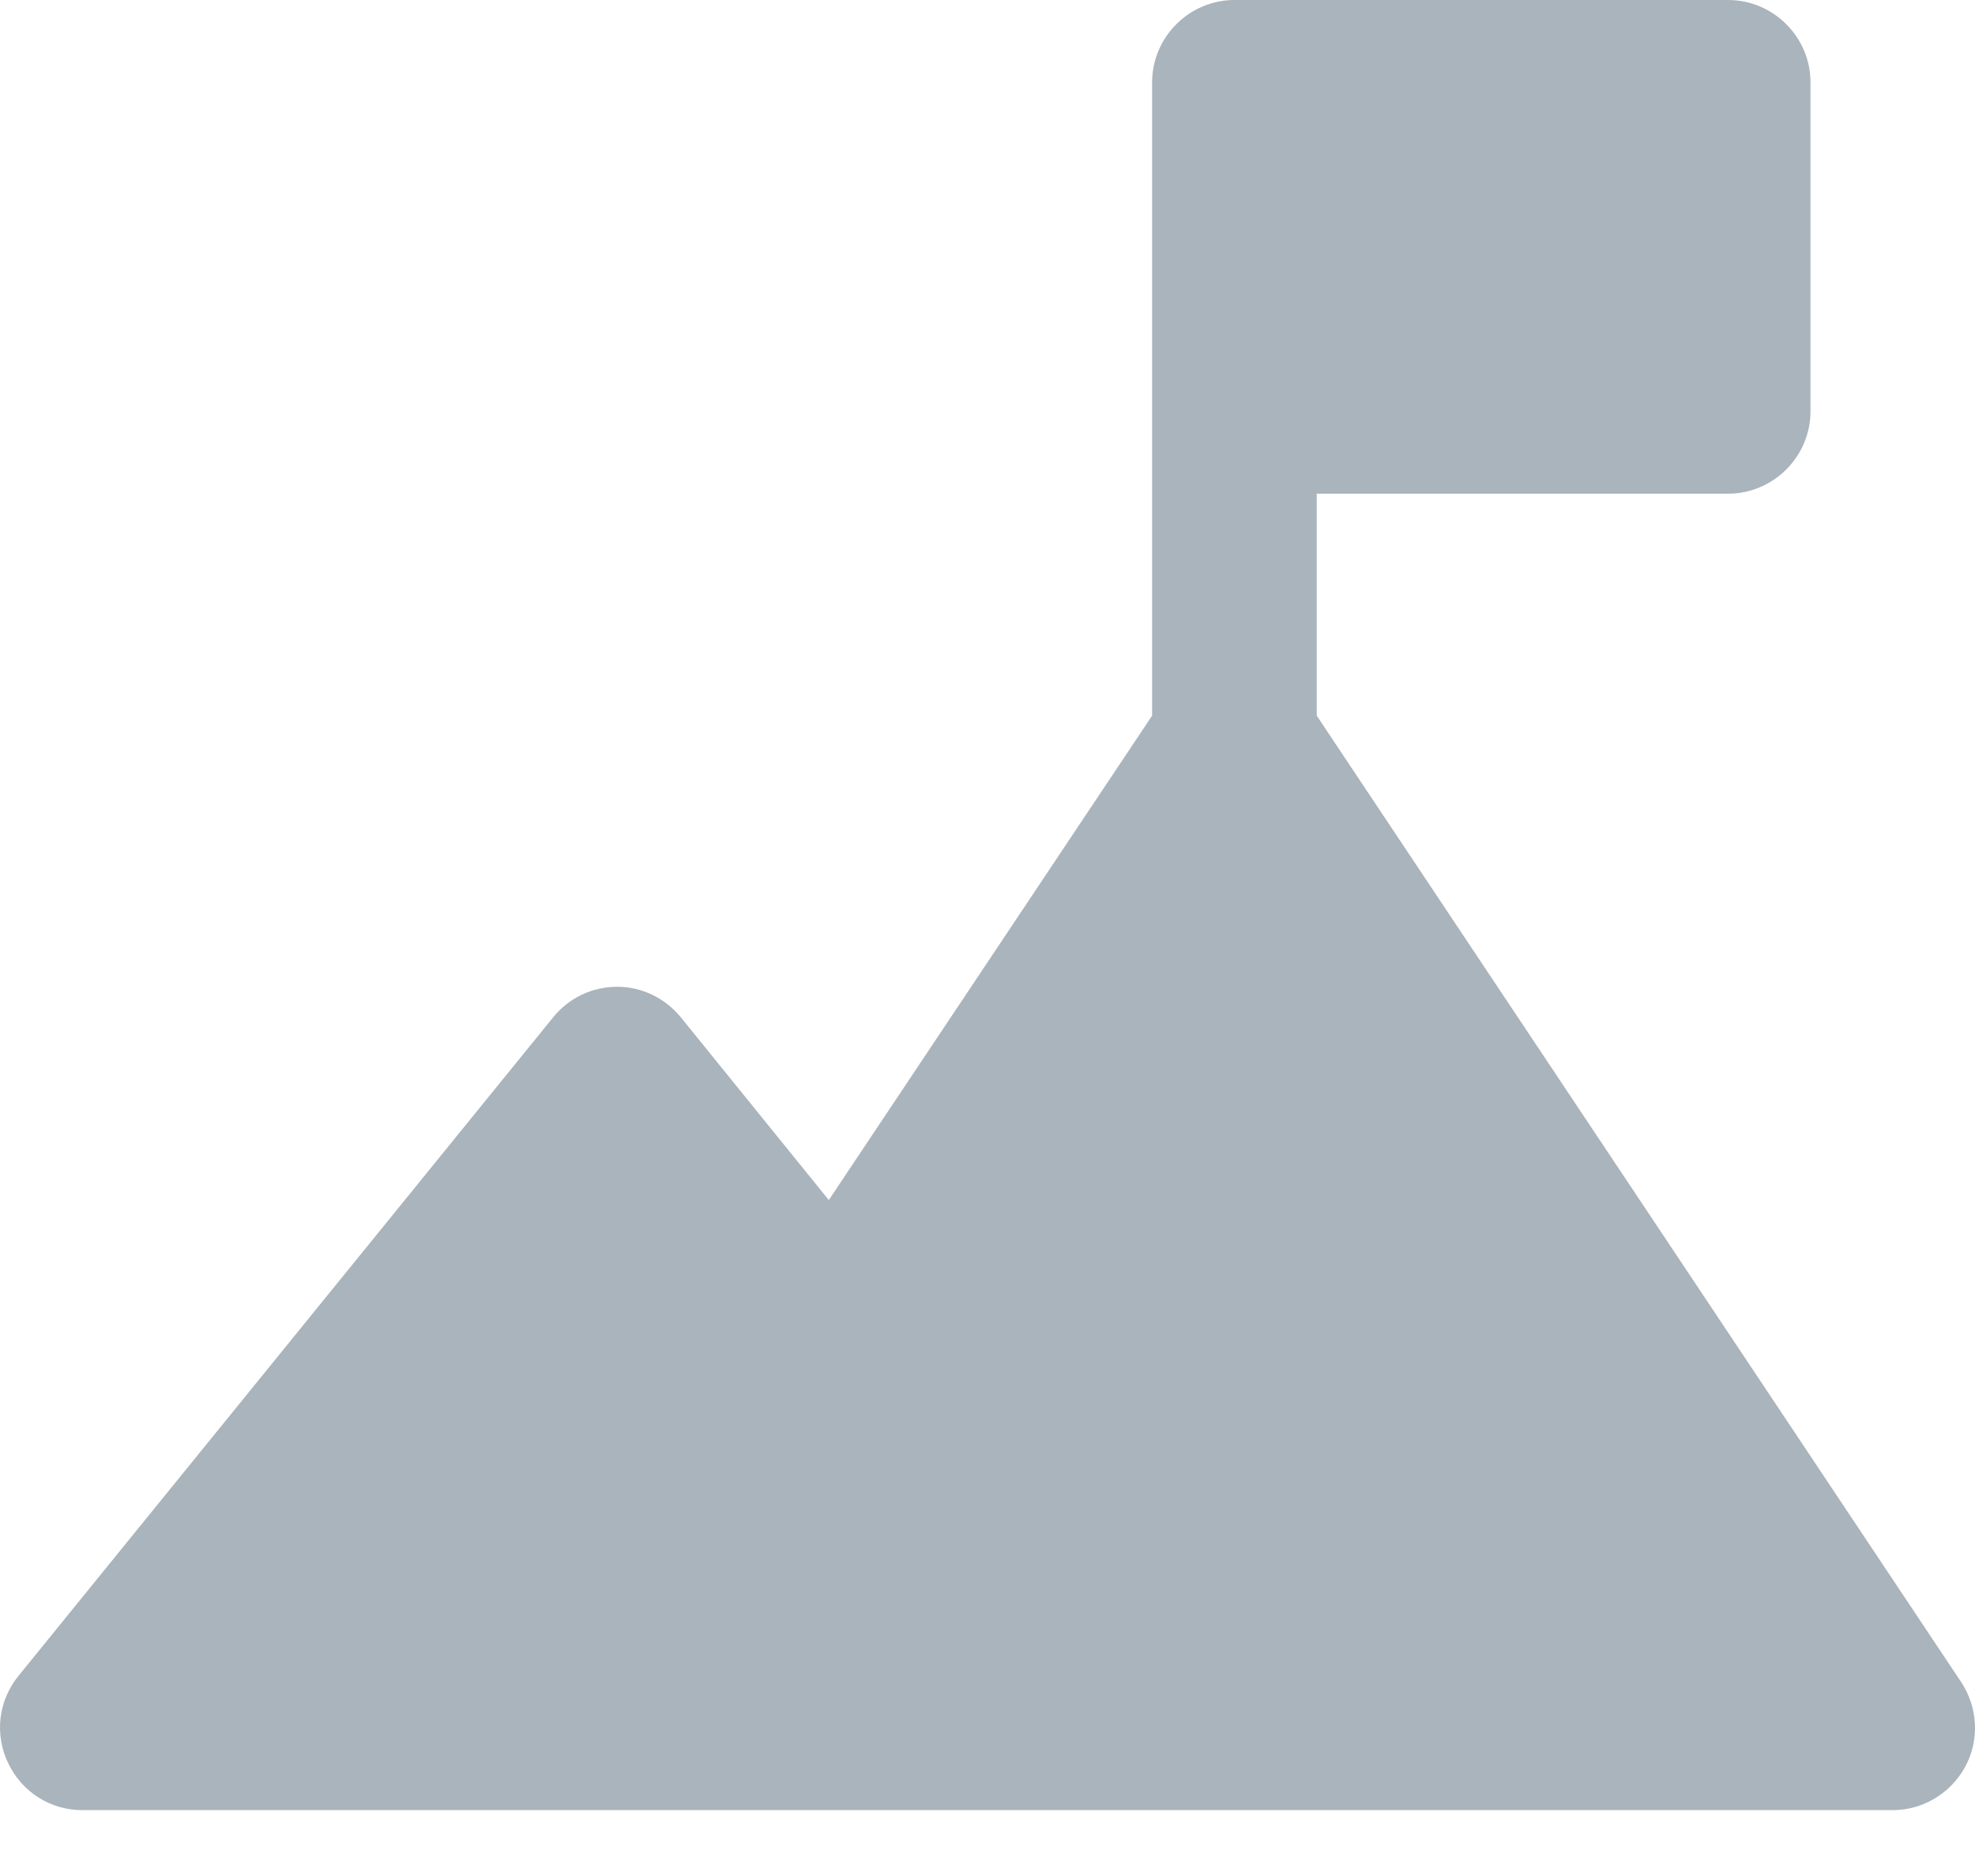
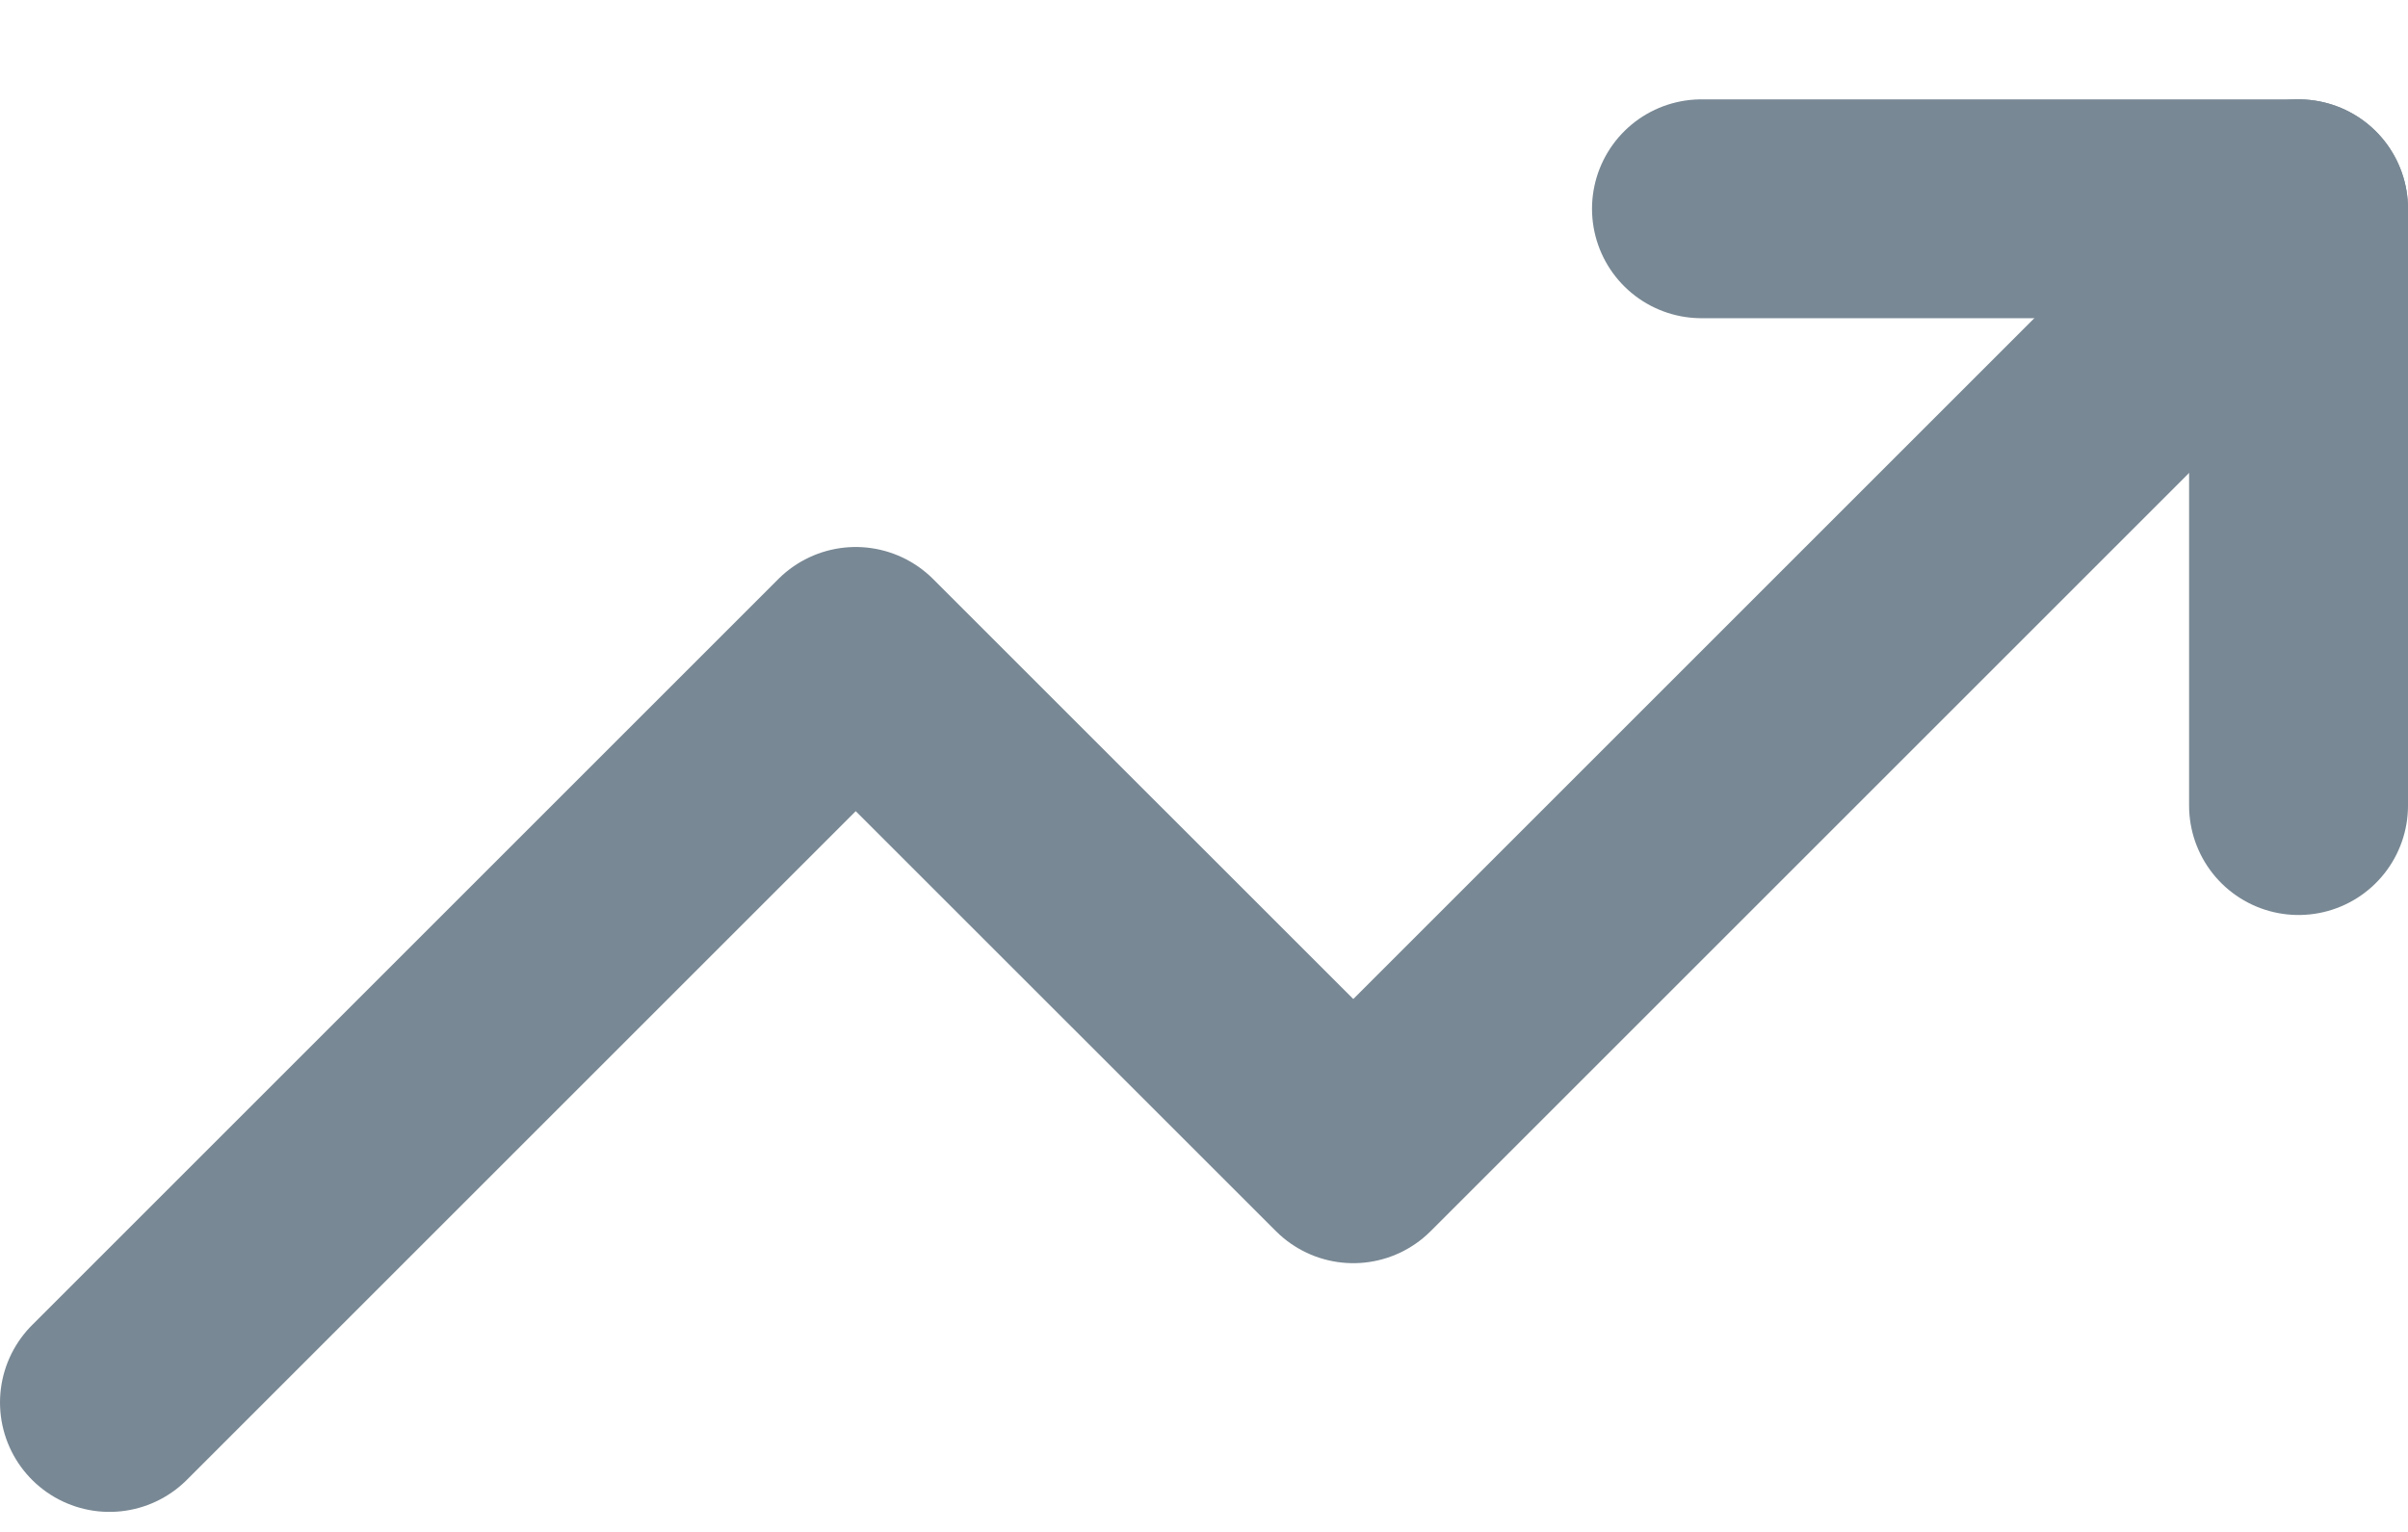
- <svg xmlns="http://www.w3.org/2000/svg" width="20" height="19" viewBox="0 0 20 19" fill="none">
-   <path d="M19.86 17.036L13.334 7.248V5H17.5C17.958 5 18.334 4.624 18.334 4.167V0.833C18.334 0.376 17.958 0 17.5 0H12.501C12.043 0 11.667 0.376 11.667 0.833V7.248L8.393 12.154L6.896 10.305C6.738 10.111 6.503 9.994 6.251 9.994C5.998 9.994 5.764 10.105 5.605 10.299L0.188 16.972C-0.017 17.224 -0.058 17.564 0.083 17.858C0.224 18.151 0.511 18.333 0.834 18.333H19.167C19.472 18.333 19.754 18.163 19.901 17.893C20.047 17.623 20.03 17.294 19.86 17.036Z" fill="#AAB4BC" />
+ <svg xmlns="http://www.w3.org/2000/svg" width="22" height="14" viewBox="0 0 22 14" fill="none">
+   <path d="M21 1.908L12.364 10.544L7.818 5.999L1 12.817" stroke="#788894" stroke-width="2" stroke-linecap="round" stroke-linejoin="round" />
+   <path d="M15.545 1.908H21V7.362" stroke="#788894" stroke-width="2" stroke-linecap="round" stroke-linejoin="round" />
</svg>
